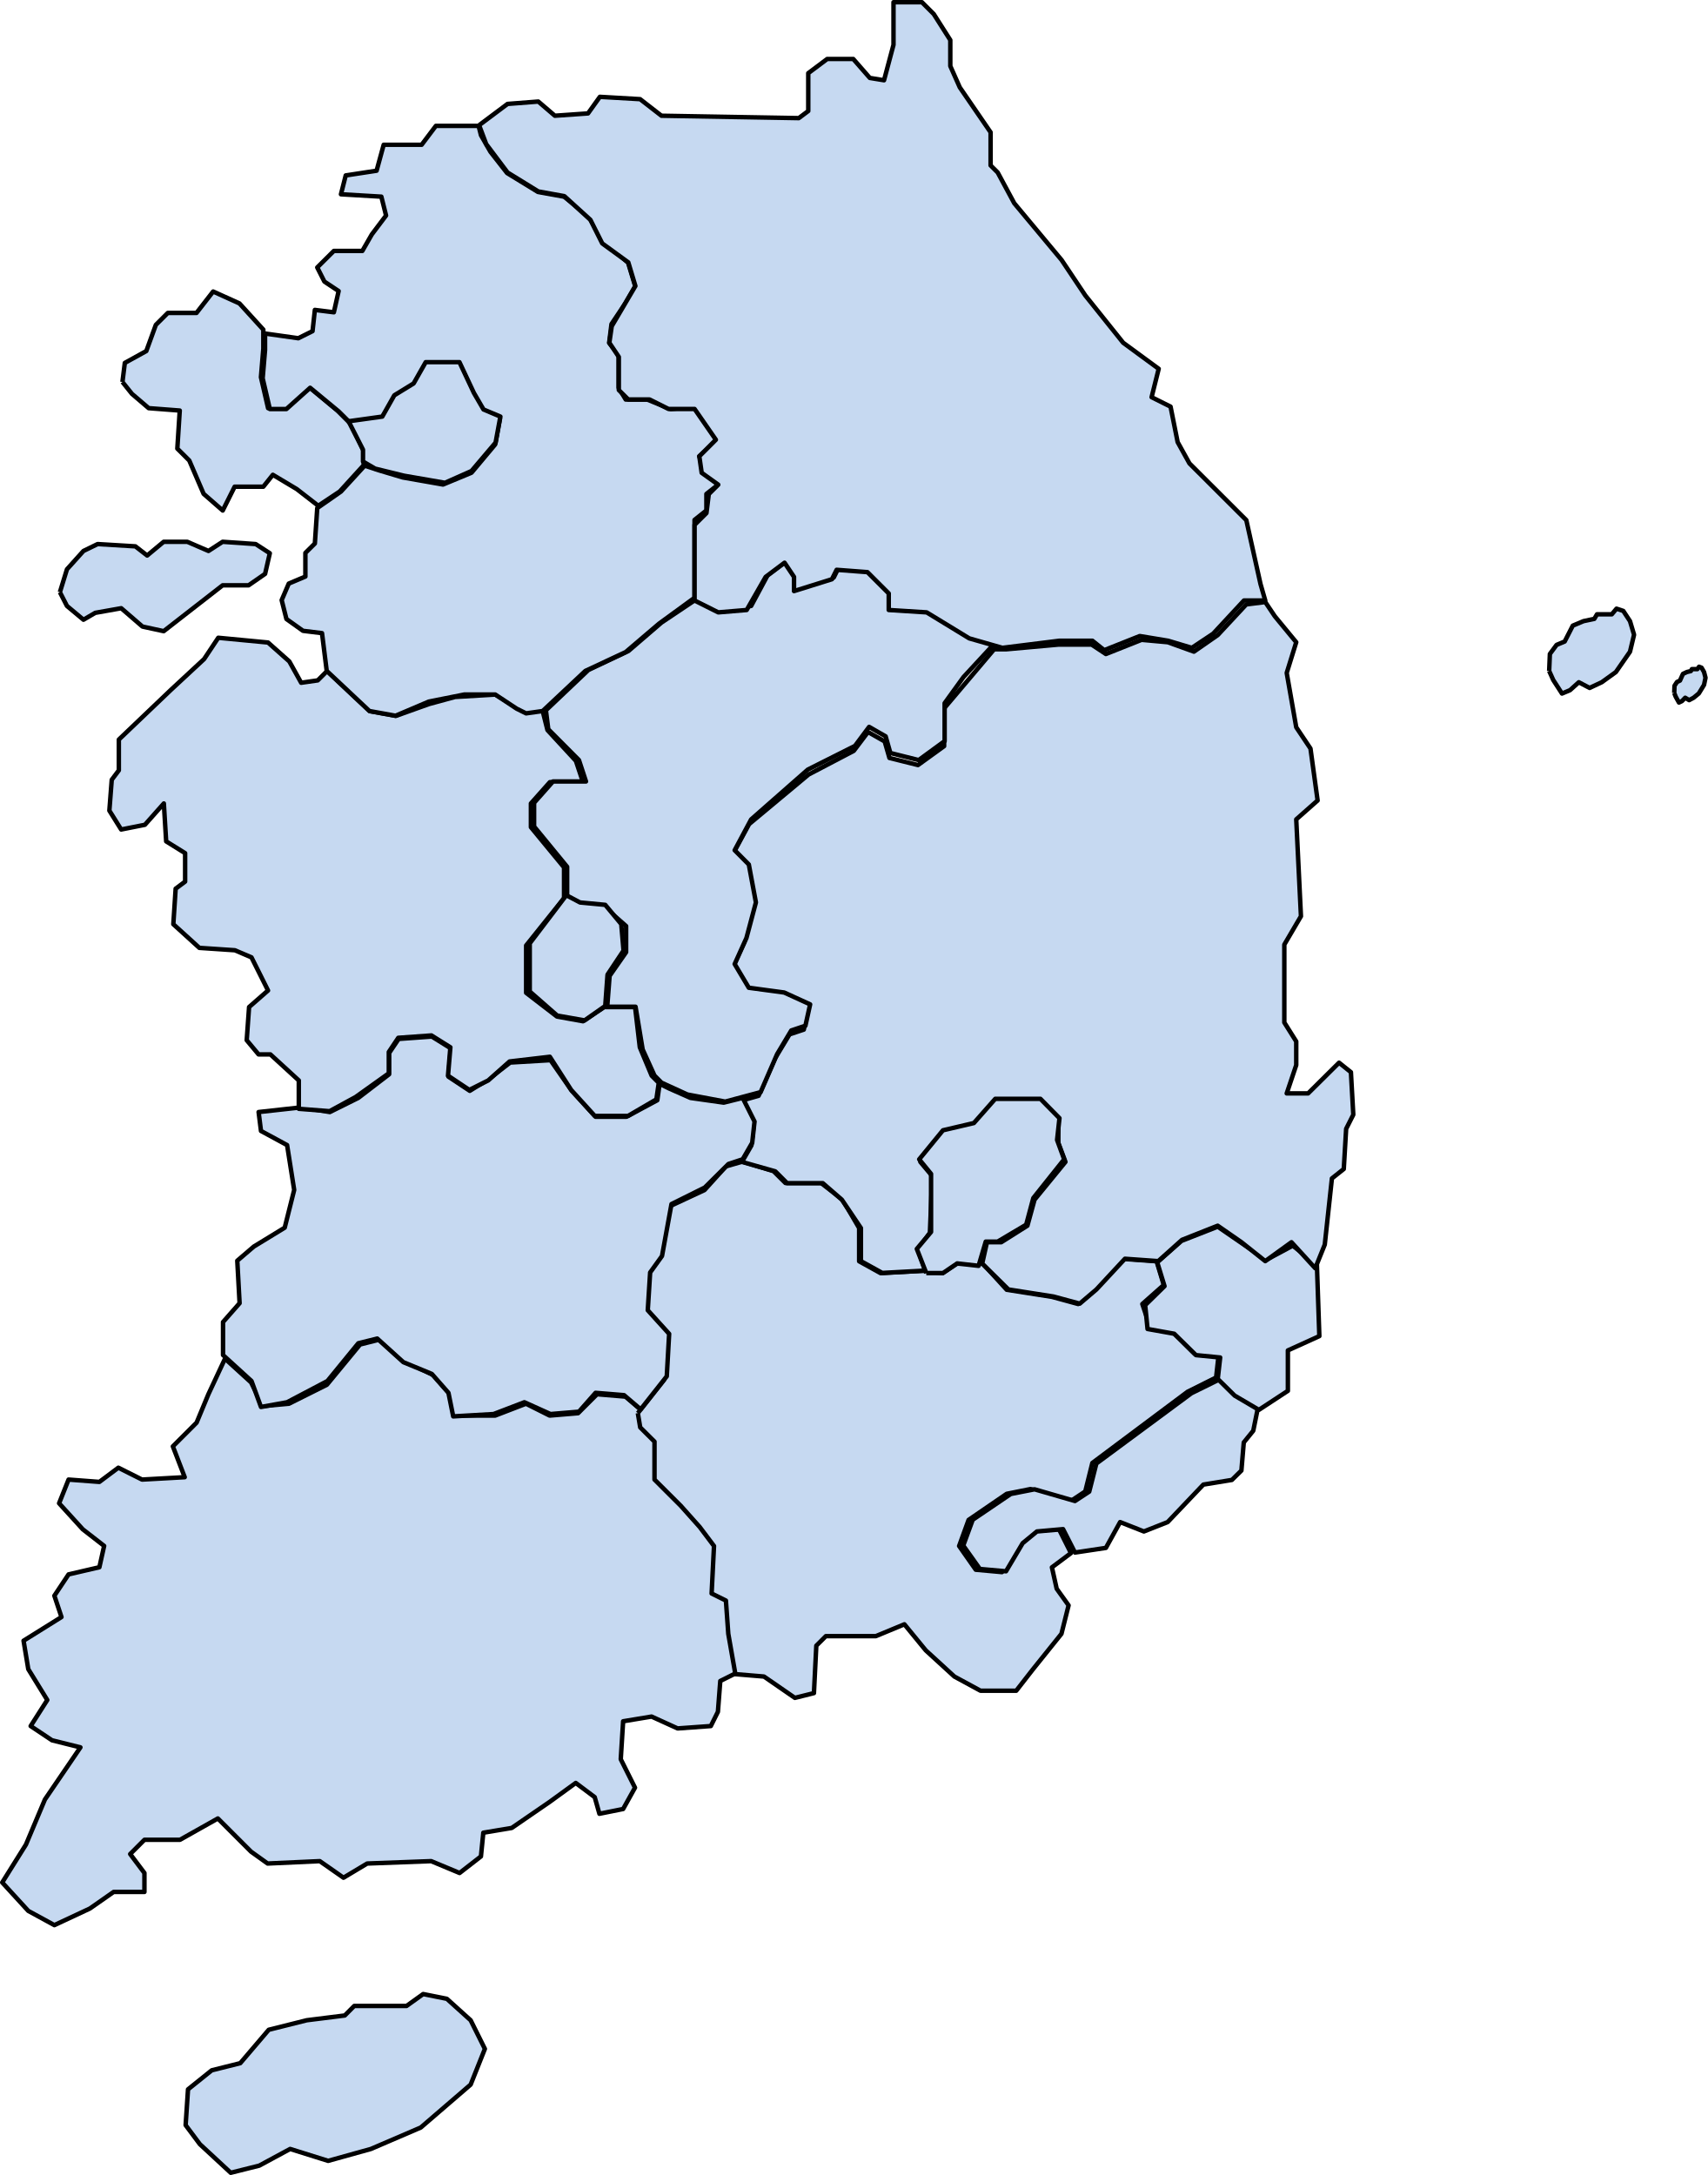
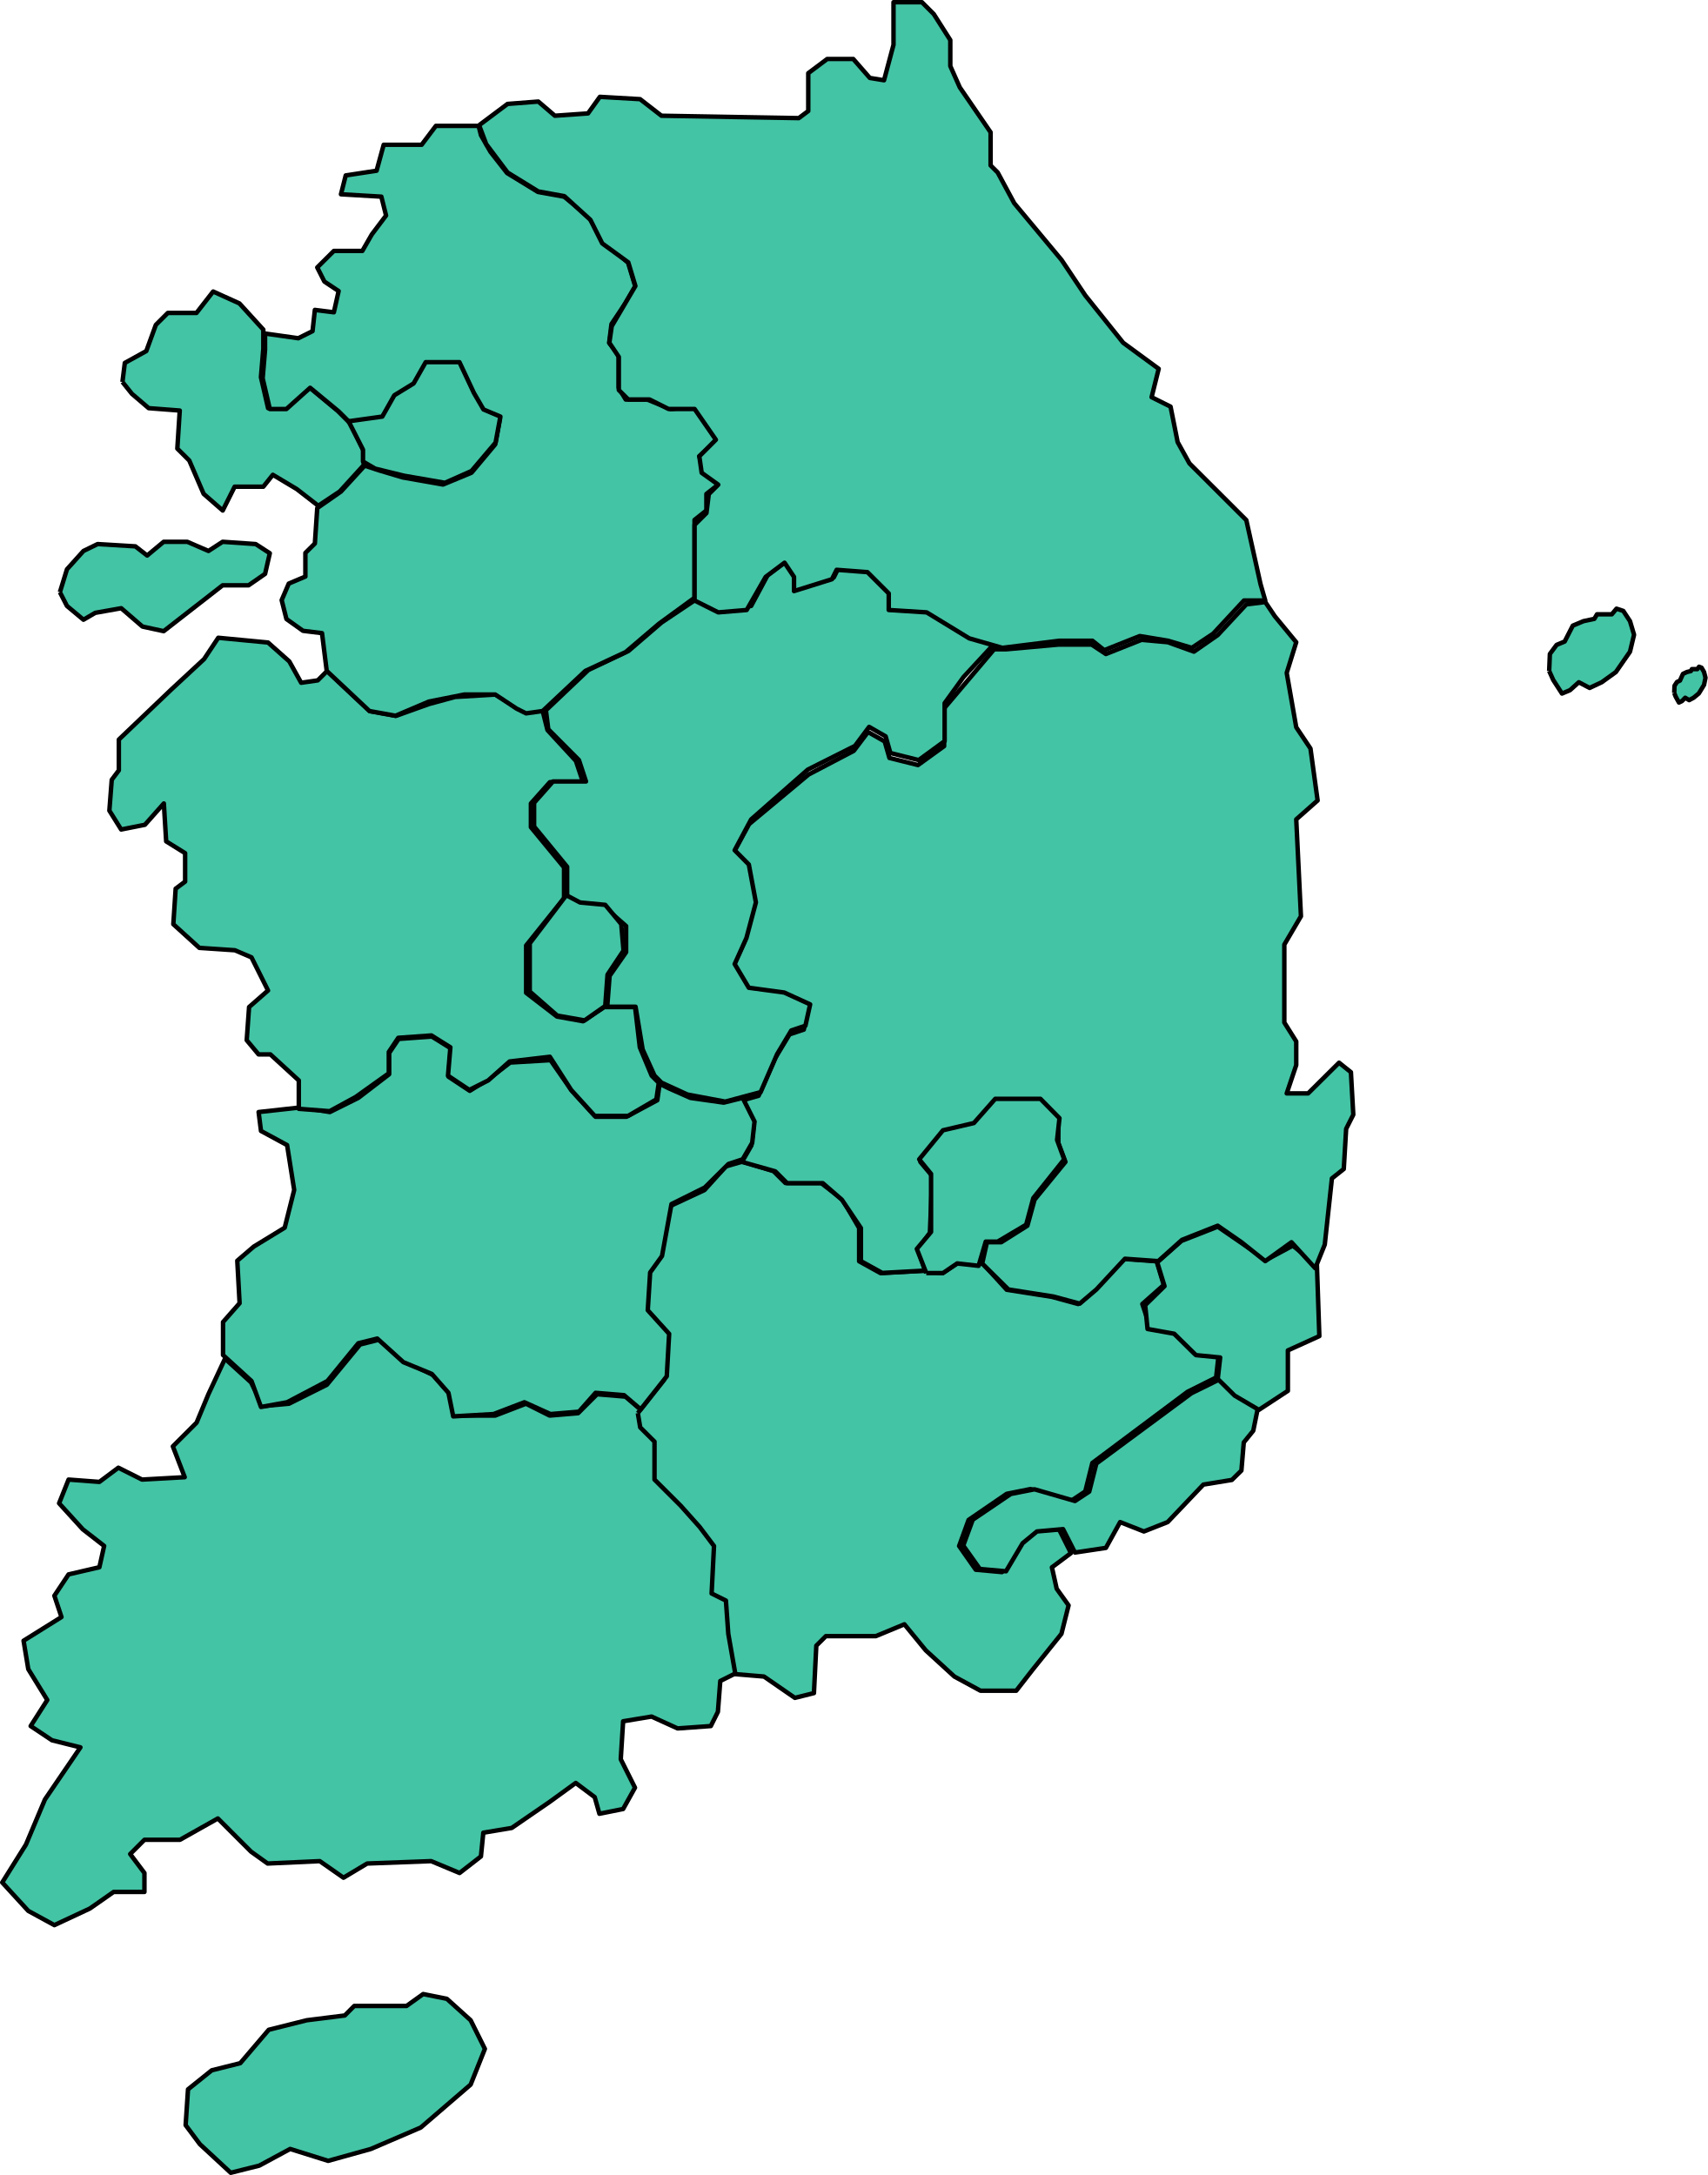
<svg xmlns="http://www.w3.org/2000/svg" id="kor_map" data-name="kor map" viewBox="0 0 336.98 429.23">
  <defs>
    <style>
      .cls-1, .cls-3 {
        fill: none;
      }

      .cls-1 {
        clip-rule: evenodd;
      }

      .cls-2 {
-         fill: #c6d9f1;
+         fill: #43C4A5;
        fill-rule: evenodd;
      }

      .cls-3 {
        stroke: #000;
        stroke-linejoin: round;
        stroke-width: 0.88px;
      }

      .cls-4 {
        clip-path: url(#clip-path);
      }

      .cls-5 {
        clip-path: url(#clip-path-2);
      }
    </style>
    <clipPath id="clip-path" transform="translate(-702.55 -441.84)">
      <polygon class="cls-1" points="713.92 566.84 774.74 566.84 774.74 498.94 713.92 498.94 713.92 566.84 713.92 566.84" />
    </clipPath>
    <clipPath id="clip-path-2" transform="translate(-702.55 -441.84)">
      <polygon class="cls-1" points="1007.8 580.92 1039.53 580.92 1039.53 561.52 1007.8 561.52 1007.8 580.92 1007.8 580.92" />
    </clipPath>
  </defs>
  <g id="jeju">
    <polygon class="cls-2" points="36.63 419.39 37.1 412.33 41.78 408.57 47.41 407.16 53.03 400.57 60.53 398.69 68.03 397.75 69.9 395.87 80.22 395.87 83.5 393.52 88.18 394.46 92.87 398.69 95.68 404.34 92.87 411.39 83.03 419.86 73.19 424.09 64.75 426.44 57.25 424.09 51.16 427.38 45.53 428.79 39.44 423.15 36.63 419.39 36.63 419.39 36.63 419.39" />
    <polygon class="cls-3" points="36.63 419.39 37.1 412.33 41.78 408.57 47.41 407.16 53.03 400.57 60.53 398.69 68.03 397.75 69.9 395.87 80.22 395.87 83.5 393.52 88.18 394.46 92.87 398.69 95.68 404.34 92.87 411.39 83.03 419.86 73.19 424.09 64.75 426.44 57.25 424.09 51.16 427.38 45.53 428.79 39.44 423.15 36.63 419.39 36.63 419.39 36.63 419.39" />
  </g>
  <g id="jennam">
    <polyline class="cls-2" points="145.87 329.87 144 315.37 141.19 313.97 141.66 304.62 136.05 298.07 129.97 291.52 129.97 284.04 127.17 281.23 126.7 278.42 123.43 275.62 117.81 275.15 114.07 278.89 108.46 279.36 103.79 277.02 97.71 279.36 89.76 279.36 88.82 275.15 85.55 271.41 80.87 269.07 74.79 264.39 71.05 265.33 64.5 273.28 57.02 277.02 51.88 277.49 49.54 272.81 44.4 268.13 41.12 275.15 38.79 280.76 34.11 285.44 36.45 291.52 28.03 291.99 23.35 289.65 19.61 292.45 13.53 291.99 11.66 296.67 16.34 301.81 20.55 305.08 19.61 309.29 13.53 310.7 10.73 314.91 12.13 319.12 4.65 323.79 5.58 329.4 9.33 335.49 6.05 340.63 10.26 343.44 15.87 344.84 8.86 355.13 5.12 364.02 0.44 371.5 5.58 377.11 10.73 379.92 17.74 376.64 22.42 373.37 28.5 373.37 28.5 369.63 25.69 365.89 28.5 363.08 35.51 363.08 42.99 358.87 49.54 365.42 52.81 367.76 63.1 367.29 67.78 370.56 72.45 367.76 85.08 367.29 90.69 369.63 94.9 366.36 95.37 361.68 100.98 360.74 108.46 355.6 113.61 351.86 117.35 354.66 118.28 357.94 122.96 357 125.3 352.79 122.49 347.18 122.96 339.69 128.57 338.76 133.71 341.1 140.26 340.63 141.66 337.82 142.13 331.74 145.87 329.87" />
    <polyline class="cls-3" points="145.87 329.87 144 315.37 141.19 313.97 141.66 304.62 136.05 298.07 129.97 291.52 129.97 284.04 127.17 281.23 126.7 278.42 123.43 275.62 117.81 275.15 114.07 278.89 108.46 279.36 103.79 277.02 97.71 279.36 89.76 279.36 88.82 275.15 85.55 271.41 80.87 269.07 74.79 264.39 71.05 265.33 64.5 273.28 57.02 277.02 51.88 277.49 49.54 272.81 44.4 268.13 41.12 275.15 38.79 280.76 34.11 285.44 36.45 291.52 28.03 291.99 23.35 289.65 19.61 292.45 13.53 291.99 11.66 296.67 16.34 301.81 20.55 305.08 19.61 309.29 13.53 310.7 10.73 314.91 12.13 319.12 4.65 323.79 5.58 329.4 9.33 335.49 6.05 340.63 10.26 343.44 15.87 344.84 8.86 355.13 5.12 364.02 0.44 371.5 5.58 377.11 10.73 379.92 17.74 376.64 22.42 373.37 28.5 373.37 28.5 369.63 25.69 365.89 28.5 363.08 35.51 363.08 42.99 358.87 49.54 365.42 52.81 367.76 63.1 367.29 67.78 370.56 72.45 367.76 85.08 367.29 90.69 369.63 94.9 366.36 95.37 361.68 100.98 360.74 108.46 355.6 113.61 351.86 117.35 354.66 118.28 357.94 122.96 357 125.3 352.79 122.49 347.18 122.96 339.69 128.57 338.76 133.71 341.1 140.26 340.63 141.66 337.82 142.13 331.74 145.87 329.87" />
  </g>
  <g id="gungnam">
    <polyline class="cls-2" points="125.86 278.88 131.03 272.32 131.5 263.89 127.27 259.21 127.74 251.72 130.09 248.44 131.97 238.14 139.01 234.86 143.24 230.18 146.52 229.24 152.63 231.12 154.98 233.46 162.02 233.46 166.25 236.74 169.53 242.35 169.53 248.91 173.76 251.25 182.21 250.78 185.97 251.25 188.79 249.38 193.95 249.38 198.65 254.53 207.57 255.93 212.74 257.34 221.66 248.44 228.23 248.91 229.64 253.59 225.41 257.34 226.82 261.55 231.52 262.96 235.75 267.17 240.44 267.64 239.97 271.85 234.34 274.66 223.07 283.09 215.55 288.71 214.15 294.33 211.33 296.2 203.34 293.86 198.65 294.8 191.13 299.95 189.26 305.1 192.54 309.78 197.71 310.25 201 304.63 203.34 301.82 208.98 301.82 211.33 306.5 207.57 309.31 208.51 313.53 210.86 316.81 209.45 322.43 203.81 329.45 200.53 333.66 193.48 333.66 188.32 330.86 182.68 325.7 178.46 320.55 172.82 322.89 162.96 322.89 161.08 324.77 160.61 334.13 156.85 335.07 150.75 330.86 145.11 330.39 143.71 322.43 143.24 315.87 140.42 314.47 140.89 305.1 138.07 301.35 134.31 297.14 129.15 291.99 129.15 284.5 126.33 281.69 125.86 278.88" />
    <polyline class="cls-3" points="125.86 278.88 131.03 272.32 131.5 263.89 127.27 259.21 127.74 251.72 130.09 248.44 131.97 238.14 139.01 234.86 143.24 230.18 146.52 229.24 152.63 231.12 154.98 233.46 162.02 233.46 166.25 236.74 169.53 242.35 169.53 248.91 173.76 251.25 182.21 250.78 185.97 251.25 188.79 249.38 193.95 249.38 198.65 254.53 207.57 255.93 212.74 257.34 221.66 248.44 228.23 248.91 229.64 253.59 225.41 257.34 226.82 261.55 231.52 262.96 235.75 267.17 240.44 267.64 239.97 271.85 234.34 274.66 223.07 283.09 215.55 288.71 214.15 294.33 211.33 296.2 203.34 293.86 198.65 294.8 191.13 299.95 189.26 305.1 192.54 309.78 197.71 310.25 201 304.63 203.34 301.82 208.98 301.82 211.33 306.5 207.57 309.31 208.51 313.53 210.86 316.81 209.45 322.43 203.81 329.45 200.53 333.66 193.48 333.66 188.32 330.86 182.68 325.7 178.46 320.55 172.82 322.89 162.96 322.89 161.08 324.77 160.61 334.13 156.85 335.07 150.75 330.86 145.11 330.39 143.71 322.43 143.24 315.87 140.42 314.47 140.89 305.1 138.07 301.35 134.31 297.14 129.15 291.99 129.15 284.5 126.33 281.69 125.86 278.88" />
  </g>
  <g id="bu">
    <polyline class="cls-2" points="240.73 272.17 235.1 274.95 216.34 288.82 214.93 294.37 212.12 296.22 204.14 293.91 199.45 294.83 191.94 299.92 190.07 305.01 193.35 309.63 198.51 310.09 201.8 304.54 204.61 302.23 209.77 301.77 212.12 306.39 218.22 305.47 221.03 300.38 225.72 302.23 230.41 300.38 237.45 292.98 243.08 292.06 244.96 290.21 245.43 284.66 247.3 282.35 248.24 277.72 244.02 275.41 240.73 272.17" />
    <polyline class="cls-3" points="240.73 272.17 235.1 274.95 216.34 288.82 214.93 294.37 212.12 296.22 204.14 293.91 199.45 294.83 191.94 299.92 190.07 305.01 193.35 309.63 198.51 310.09 201.8 304.54 204.61 302.23 209.77 301.77 212.12 306.39 218.22 305.47 221.03 300.38 225.72 302.23 230.41 300.38 237.45 292.98 243.08 292.06 244.96 290.21 245.43 284.66 247.3 282.35 248.24 277.72 244.02 275.41 240.73 272.17" />
  </g>
  <g id="uls">
    <polyline class="cls-2" points="228.35 249.12 229.79 253.82 225.97 257.57 226.44 262.27 231.7 263.21 235.99 267.43 240.77 267.9 240.29 272.13 243.63 275.42 248.41 278.23 254.13 274.48 254.13 266.5 260.34 263.68 259.86 249.59 255.09 245.83 249.84 248.65 245.06 245.36 240.29 242.08 233.13 244.89 228.35 249.12" />
    <polyline class="cls-3" points="228.35 249.12 229.79 253.82 225.97 257.57 226.44 262.27 231.7 263.21 235.99 267.43 240.77 267.9 240.29 272.13 243.63 275.42 248.41 278.23 254.13 274.48 254.13 266.5 260.34 263.68 259.86 249.59 255.09 245.83 249.84 248.65 245.06 245.36 240.29 242.08 233.13 244.89 228.35 249.12" />
  </g>
  <g id="gungbuk">
    <polyline class="cls-2" points="249.67 118.81 245.92 119.28 240.28 125.34 235.59 128.6 230.43 126.74 225.26 126.27 218.22 129.07 215.41 127.21 208.84 127.21 198.51 128.14 196.16 128.14 186.3 139.79 186.3 147.25 181.14 150.98 175.51 149.58 174.57 146.32 171.28 144.46 168.47 148.18 159.55 152.85 147.81 162.64 144.53 168.7 147.34 171.49 148.75 178.95 146.87 185.94 144.53 191.07 147.34 195.74 154.38 196.67 159.55 199 158.61 203.19 155.79 204.13 152.98 208.79 149.69 216.25 146.41 217.18 148.75 221.84 148.28 226.04 146.41 229.3 152.98 231.16 155.32 233.5 162.36 233.5 166.12 236.76 169.88 242.35 169.88 248.88 174.1 251.21 182.55 250.75 181.14 246.55 183.49 243.29 183.96 232.1 181.61 229.3 186.3 223.24 192.41 222.31 196.16 217.65 205.55 217.65 208.84 220.91 208.84 225.57 210.24 229.3 204.14 236.76 202.73 241.89 197.57 245.15 194.75 245.15 193.81 249.35 198.98 254.47 207.9 255.87 213.06 257.27 216.35 254.47 221.98 248.41 228.55 248.88 233.24 244.68 240.28 241.89 244.98 245.15 249.67 248.88 254.84 245.15 259.53 250.28 261.41 245.62 262.82 232.56 265.16 230.7 265.63 222.77 267.04 219.98 266.57 211.59 264.23 209.72 258.12 215.78 253.9 215.78 255.78 210.19 255.78 205.53 253.43 201.79 253.43 186.41 256.71 180.82 255.78 161.7 260 157.97 258.59 147.72 255.78 143.52 253.9 132.8 255.78 126.74 251.55 121.61 249.67 118.81" />
    <polyline class="cls-3" points="249.67 118.81 245.92 119.28 240.28 125.34 235.59 128.6 230.43 126.74 225.26 126.27 218.22 129.07 215.41 127.21 208.84 127.21 198.51 128.14 196.16 128.14 186.3 139.79 186.3 147.25 181.14 150.98 175.51 149.58 174.57 146.32 171.28 144.46 168.47 148.18 159.55 152.85 147.81 162.64 144.53 168.7 147.34 171.49 148.75 178.95 146.87 185.94 144.53 191.07 147.34 195.74 154.38 196.67 159.55 199 158.61 203.19 155.79 204.13 152.98 208.79 149.69 216.25 146.41 217.18 148.75 221.84 148.28 226.04 146.41 229.3 152.98 231.16 155.32 233.5 162.36 233.5 166.12 236.76 169.88 242.35 169.88 248.88 174.1 251.21 182.55 250.75 181.14 246.55 183.49 243.29 183.96 232.1 181.61 229.3 186.3 223.24 192.41 222.31 196.16 217.65 205.55 217.65 208.84 220.91 208.84 225.57 210.24 229.3 204.14 236.76 202.73 241.89 197.57 245.15 194.75 245.15 193.81 249.35 198.98 254.47 207.9 255.87 213.06 257.27 216.35 254.47 221.98 248.41 228.55 248.88 233.24 244.68 240.28 241.89 244.98 245.15 249.67 248.88 254.84 245.15 259.53 250.28 261.41 245.62 262.82 232.56 265.16 230.7 265.63 222.77 267.04 219.98 266.57 211.59 264.23 209.72 258.12 215.78 253.9 215.78 255.78 210.19 255.78 205.53 253.43 201.79 253.43 186.41 256.71 180.82 255.78 161.7 260 157.97 258.59 147.72 255.78 143.52 253.9 132.8 255.78 126.74 251.55 121.61 249.67 118.81" />
  </g>
  <g id="degu">
    <polyline class="cls-2" points="182.78 251.24 180.91 246.47 183.72 243.12 183.72 231.66 181.38 228.79 186.07 223.06 192.17 221.63 196.39 216.85 205.3 216.85 209.06 220.67 208.59 224.97 209.99 228.79 203.9 236.43 202.49 241.69 196.86 245.03 194.51 245.03 193.1 249.81 188.88 249.33 186.07 251.24 182.78 251.24" />
    <polyline class="cls-3" points="182.78 251.24 180.91 246.47 183.72 243.12 183.72 231.66 181.38 228.79 186.07 223.06 192.17 221.63 196.39 216.85 205.3 216.85 209.06 220.67 208.59 224.97 209.99 228.79 203.9 236.43 202.49 241.69 196.86 245.03 194.51 245.03 193.1 249.81 188.88 249.33 186.07 251.24 182.78 251.24" />
  </g>
  <g id="jenbuk">
    <polyline class="cls-2" points="59.46 218.53 51.03 219.46 51.5 223.19 56.65 225.98 58.05 234.83 56.18 242.28 50.09 246 46.82 248.8 47.28 257.18 44.01 260.9 44.01 267.42 49.63 272.54 51.5 277.66 56.65 276.73 64.61 272.54 70.7 265.09 74.44 264.16 79.59 268.82 85.21 271.14 88.49 274.87 89.43 279.52 97.39 279.06 103.47 276.73 108.63 279.06 114.24 278.59 117.52 274.87 123.14 275.33 126.42 278.13 131.57 271.61 132.04 263.23 127.82 258.57 128.29 251.12 130.63 247.87 132.5 237.62 139.06 234.36 143.74 229.71 146.55 228.78 148.43 225.52 148.89 221.33 146.55 216.67 142.81 217.6 136.25 216.67 132.04 214.81 130.16 213.88 129.7 217.13 123.61 220.39 117.52 220.39 112.84 215.27 108.63 209.22 100.67 209.69 96.45 212.94 92.7 215.27 88.49 212.48 88.96 206.89 85.21 204.56 78.66 205.03 76.78 207.82 76.78 212.01 70.7 216.67 65.08 219.46 59.46 218.53" />
    <polyline class="cls-3" points="59.46 218.53 51.03 219.46 51.5 223.19 56.65 225.98 58.05 234.83 56.18 242.28 50.09 246 46.82 248.8 47.28 257.18 44.01 260.9 44.01 267.42 49.63 272.54 51.5 277.66 56.65 276.73 64.61 272.54 70.7 265.09 74.44 264.16 79.59 268.82 85.21 271.14 88.49 274.87 89.43 279.52 97.39 279.06 103.47 276.73 108.63 279.06 114.24 278.59 117.52 274.87 123.14 275.33 126.42 278.13 131.57 271.61 132.04 263.23 127.82 258.57 128.29 251.12 130.63 247.87 132.5 237.62 139.06 234.36 143.74 229.71 146.55 228.78 148.43 225.52 148.89 221.33 146.55 216.67 142.81 217.6 136.25 216.67 132.04 214.81 130.16 213.88 129.7 217.13 123.61 220.39 117.52 220.39 112.84 215.27 108.63 209.22 100.67 209.69 96.45 212.94 92.7 215.27 88.49 212.48 88.96 206.89 85.21 204.56 78.66 205.03 76.78 207.82 76.78 212.01 70.7 216.67 65.08 219.46 59.46 218.53" />
  </g>
  <g id="chnam">
    <polyline class="cls-2" points="64.57 132.4 72.98 140.34 78.12 141.28 84.66 138.94 89.8 137.54 97.75 137.07 103.35 140.34 107.09 140.34 108.03 144.08 113.64 150.16 115.04 154.36 108.5 154.36 104.76 158.56 104.76 163.24 111.3 171.18 111.3 177.25 103.82 186.59 103.82 195.93 109.9 200.61 115.04 201.54 119.24 198.74 125.32 198.74 126.25 206.68 128.59 212.28 129.99 213.69 129.52 216.96 123.92 220.23 117.37 220.23 112.7 215.09 108.5 208.55 100.55 209.48 96.34 213.22 92.61 215.09 88.4 212.28 88.87 206.68 85.13 204.34 78.59 204.81 76.72 207.61 76.72 211.82 70.18 216.49 65.04 219.29 58.96 218.82 58.96 213.22 53.35 208.08 51.02 208.08 48.68 205.28 49.15 198.74 52.89 195.47 49.62 188.93 46.34 187.53 39.34 187.06 34.2 182.39 34.66 175.38 36.53 173.98 36.53 168.37 32.79 166.04 32.33 158.56 28.59 162.77 23.91 163.7 21.58 159.97 22.05 153.89 23.45 152.02 23.45 145.95 33.73 136.14 40.27 130.07 43.07 125.86 52.89 126.8 57.09 130.53 59.43 134.74 62.7 134.27 64.57 132.4" />
    <polyline class="cls-3" points="64.57 132.4 72.98 140.34 78.12 141.28 84.66 138.94 89.8 137.54 97.75 137.07 103.35 140.34 107.09 140.34 108.03 144.08 113.64 150.16 115.04 154.36 108.5 154.36 104.76 158.56 104.76 163.24 111.3 171.18 111.3 177.25 103.82 186.59 103.82 195.93 109.9 200.61 115.04 201.54 119.24 198.74 125.32 198.74 126.25 206.68 128.59 212.28 129.99 213.69 129.52 216.96 123.92 220.23 117.37 220.23 112.7 215.09 108.5 208.55 100.55 209.48 96.34 213.22 92.61 215.09 88.4 212.28 88.87 206.68 85.13 204.34 78.59 204.81 76.72 207.61 76.72 211.82 70.18 216.49 65.04 219.29 58.96 218.82 58.96 213.22 53.35 208.08 51.02 208.08 48.68 205.28 49.15 198.74 52.89 195.47 49.62 188.93 46.34 187.53 39.34 187.06 34.2 182.39 34.66 175.38 36.53 173.98 36.53 168.37 32.79 166.04 32.33 158.56 28.59 162.77 23.91 163.7 21.58 159.97 22.05 153.89 23.45 152.02 23.45 145.95 33.73 136.14 40.27 130.07 43.07 125.86 52.89 126.8 57.09 130.53 59.43 134.74 62.7 134.27 64.57 132.4" />
  </g>
  <g id="chbuk">
    <polyline class="cls-2" points="137.52 118.18 130.53 122.86 124.01 128.47 116.1 132.22 107.72 140.18 108.19 143.92 114.24 150 115.63 154.22 109.12 154.22 105.39 158.43 105.39 163.11 111.91 171.06 111.91 177.62 114.7 178.55 119.82 179.49 123.55 182.76 123.55 187.91 120.29 192.59 119.82 198.68 125.41 198.68 126.81 207.1 129.14 212.25 130.53 213.66 135.65 216 143.1 217.4 150.09 215.53 153.34 208.04 156.14 203.36 158.93 202.42 159.86 198.21 154.74 195.87 147.76 194.93 144.97 190.25 147.29 185.11 149.16 178.09 147.76 170.6 144.97 167.79 148.22 161.71 159.4 151.88 168.71 147.2 171.5 143.45 174.76 145.32 175.69 148.6 181.28 150 186.4 146.26 186.4 138.77 190.12 133.62 196.18 127.07 191.52 125.2 183.14 120.52 175.69 120.05 175.69 116.31 171.5 112.56 165.45 112.09 164.52 113.97 157.53 115.84 157.07 113.5 155.21 110.69 151.48 113.5 148.22 119.58 142.64 120.52 137.52 118.18" />
    <polyline class="cls-3" points="137.52 118.18 130.53 122.86 124.01 128.47 116.1 132.22 107.72 140.18 108.19 143.92 114.24 150 115.63 154.22 109.12 154.22 105.39 158.43 105.39 163.11 111.91 171.06 111.91 177.62 114.7 178.55 119.82 179.49 123.55 182.76 123.55 187.91 120.29 192.59 119.82 198.68 125.41 198.68 126.81 207.1 129.14 212.25 130.53 213.66 135.65 216 143.1 217.4 150.09 215.53 153.34 208.04 156.14 203.36 158.93 202.42 159.86 198.21 154.74 195.87 147.76 194.93 144.97 190.25 147.29 185.11 149.16 178.09 147.76 170.6 144.97 167.79 148.22 161.71 159.4 151.88 168.71 147.2 171.5 143.45 174.76 145.32 175.69 148.6 181.28 150 186.4 146.26 186.4 138.77 190.12 133.62 196.18 127.07 191.52 125.2 183.14 120.52 175.69 120.05 175.69 116.31 171.5 112.56 165.45 112.09 164.52 113.97 157.53 115.84 157.07 113.5 155.21 110.69 151.48 113.5 148.22 119.58 142.64 120.52 137.52 118.18" />
  </g>
  <g id="dejen">
    <polyline class="cls-2" points="111.75 176.67 104.53 186.17 104.53 195.67 109.95 200.42 115.36 201.37 119.43 198.52 119.88 192.34 123.04 187.59 122.59 182.37 119.43 178.57 114.46 178.1 111.75 176.67" />
    <polyline class="cls-3" points="111.75 176.67 104.53 186.17 104.53 195.67 109.95 200.42 115.36 201.37 119.43 198.52 119.88 192.34 123.04 187.59 122.59 182.37 119.43 178.57 114.46 178.1 111.75 176.67" />
  </g>
  <g id="in">
    <polyline class="cls-2" points="24.16 75.38 24.63 71.62 28.87 69.28 30.75 64.11 33.11 61.76 38.77 61.76 42.06 57.53 47.25 59.88 51.96 65.05 51.96 68.81 51.49 74.44 52.9 80.55 56.2 80.55 60.91 76.32 66.57 81.02 69.39 83.84 71.75 89 71.75 91.82 67.04 96.99 62.8 99.81 58.56 96.52 53.84 93.7 51.96 96.05 46.3 96.05 43.95 100.75 40.18 97.46 37.35 90.88 34.99 88.53 35.47 81.02 29.34 80.55 26.04 77.73 24.16 75.38" />
    <polyline class="cls-3" points="24.16 75.38 24.63 71.62 28.87 69.28 30.75 64.11 33.11 61.76 38.77 61.76 42.06 57.53 47.25 59.88 51.96 65.05 51.96 68.81 51.49 74.44 52.9 80.55 56.2 80.55 60.91 76.32 66.57 81.02 69.39 83.84 71.75 89 71.75 91.82 67.04 96.99 62.8 99.81 58.56 96.52 53.84 93.7 51.96 96.05 46.3 96.05 43.95 100.75 40.18 97.46 37.35 90.88 34.99 88.53 35.47 81.02 29.34 80.55 26.04 77.73 24.16 75.38" />
    <g class="cls-4">
      <polyline class="cls-2" points="11.82 116.87 13.21 112.35 16.47 108.73 19.26 107.37 26.71 107.82 29.04 109.63 32.3 106.92 36.95 106.92 41.14 108.73 43.93 106.92 50.45 107.37 53.24 109.18 52.31 113.25 49.05 115.51 43.93 115.51 36.95 120.94 32.3 124.56 28.11 123.65 23.92 120.03 18.8 120.94 16.47 122.3 13.21 119.58 11.82 116.87" />
      <polyline class="cls-3" points="11.82 116.87 13.21 112.35 16.47 108.73 19.26 107.37 26.71 107.82 29.04 109.63 32.3 106.92 36.95 106.92 41.14 108.73 43.93 106.92 50.45 107.37 53.24 109.18 52.31 113.25 49.05 115.51 43.93 115.51 36.95 120.94 32.3 124.56 28.11 123.65 23.92 120.03 18.8 120.94 16.47 122.3 13.21 119.58 11.82 116.87" />
    </g>
  </g>
  <g id="gung">
    <polyline class="cls-2" points="52.3 65.82 52.3 69.08 51.83 74.66 53.24 80.72 56.52 80.72 61.2 76.53 66.82 81.18 69.63 83.98 75.25 82.58 78.05 78.39 81.8 76.06 84.14 71.87 90.7 71.87 93.51 77.92 95.38 81.18 98.66 82.58 97.72 87.7 93.04 93.29 87.42 95.62 79.46 94.22 74.78 92.82 71.97 91.89 67.28 97.01 62.6 100.27 62.13 107.26 60.26 109.12 60.26 113.78 56.98 115.17 55.58 118.43 56.52 122.16 59.79 124.49 63.54 124.95 64.47 132.4 72.9 140.32 78.05 141.25 84.61 138.46 91.63 137.06 97.72 137.06 101.94 139.85 103.81 140.78 107.08 140.32 115.51 132.4 123.47 128.68 130.03 123.09 137.05 117.97 137.05 102.6 139.39 100.74 139.39 97.48 141.74 95.62 138.93 92.82 137.99 90.03 141.74 86.77 137.05 80.25 132.37 80.72 127.69 78.85 123.47 78.85 122.07 76.53 122.07 70.01 120.2 67.68 120.66 63.95 123.47 59.76 125.35 56.5 123.94 51.85 119.26 47.66 115.98 42.53 111.3 38.81 106.15 37.88 100.06 34.15 96.78 29.96 94.91 26.7 94.44 24.84 86.01 24.84 83.2 28.57 75.71 28.57 74.31 33.69 68.22 34.62 67.28 38.34 75.25 38.81 76.18 42.53 73.37 46.26 71.5 49.52 65.88 49.52 62.6 52.78 64.01 55.57 66.82 57.44 65.88 61.63 62.13 61.16 61.67 65.35 58.86 66.75 52.3 65.82" />
    <polyline class="cls-3" points="52.3 65.82 52.3 69.08 51.83 74.66 53.24 80.72 56.52 80.72 61.2 76.53 66.82 81.18 69.63 83.98 75.25 82.58 78.05 78.39 81.8 76.06 84.14 71.87 90.7 71.87 93.51 77.92 95.38 81.18 98.66 82.58 97.72 87.7 93.04 93.29 87.42 95.62 79.46 94.22 74.78 92.82 71.97 91.89 67.28 97.01 62.6 100.27 62.13 107.26 60.26 109.12 60.26 113.78 56.98 115.17 55.58 118.43 56.52 122.16 59.79 124.49 63.54 124.95 64.47 132.4 72.9 140.32 78.05 141.25 84.61 138.46 91.63 137.06 97.72 137.06 101.94 139.85 103.81 140.78 107.08 140.32 115.51 132.4 123.47 128.68 130.03 123.09 137.05 117.97 137.05 102.6 139.39 100.74 139.39 97.48 141.74 95.62 138.93 92.82 137.99 90.03 141.74 86.77 137.05 80.25 132.37 80.72 127.69 78.85 123.47 78.85 122.07 76.53 122.07 70.01 120.2 67.68 120.66 63.95 123.47 59.76 125.35 56.5 123.94 51.85 119.26 47.66 115.98 42.53 111.3 38.81 106.15 37.88 100.06 34.15 96.78 29.96 94.91 26.7 94.44 24.84 86.01 24.84 83.2 28.57 75.71 28.57 74.31 33.69 68.22 34.62 67.28 38.34 75.25 38.81 76.18 42.53 73.37 46.26 71.5 49.52 65.88 49.52 62.6 52.78 64.01 55.57 66.82 57.44 65.88 61.63 62.13 61.16 61.67 65.35 58.86 66.75 52.3 65.82" />
  </g>
  <g id="sou">
    <polyline class="cls-2" points="68.78 83.14 75.44 82.21 77.81 78.01 81.62 75.67 84 71.47 90.66 71.47 93.51 77.54 95.41 80.81 98.74 82.21 97.79 87.35 93.04 92.95 87.8 95.28 79.72 93.88 74.01 92.48 71.63 91.08 71.63 88.75 68.78 83.14" />
    <polyline class="cls-3" points="68.78 83.14 75.44 82.21 77.81 78.01 81.62 75.67 84 71.47 90.66 71.47 93.51 77.54 95.41 80.81 98.74 82.21 97.79 87.35 93.04 92.95 87.8 95.28 79.72 93.88 74.01 92.48 71.63 91.08 71.63 88.75 68.78 83.14" />
  </g>
  <g id="gang">
    <polyline class="cls-2" points="94.54 24.71 95.94 28.44 100.15 34.04 106.22 37.78 111.36 38.71 116.5 43.38 118.84 48.04 123.98 51.78 125.38 56.44 120.71 64.38 120.24 67.64 122.11 70.44 122.11 76.98 123.98 78.84 128.18 78.84 131.92 80.71 137.06 80.71 141.26 86.78 137.99 90.05 138.46 93.31 141.73 95.65 139.86 97.51 139.4 101.25 137.06 103.58 137.06 118.51 141.73 120.85 147.34 120.38 151.08 113.85 154.81 111.05 156.68 113.85 156.68 116.65 164.16 114.31 165.09 112.45 171.17 112.91 175.37 117.11 175.37 120.38 182.85 120.85 191.26 125.98 197.8 127.85 209.02 126.45 215.56 126.45 217.89 128.31 224.9 125.52 230.51 126.45 235.18 127.85 239.39 125.05 245.46 118.51 249.67 118.51 248.73 115.25 246.86 106.85 245.93 102.65 234.71 91.45 232.38 87.25 230.98 80.25 227.24 78.38 228.64 72.78 221.63 67.64 214.16 58.31 209.48 51.31 200.14 40.11 196.87 34.04 195.47 32.64 195.47 26.11 189.39 17.24 187.52 13.04 187.52 7.91 184.25 2.77 181.92 0.44 176.31 0.44 176.31 8.84 174.44 15.84 171.64 15.38 168.37 11.64 163.23 11.64 159.49 14.44 159.49 21.91 157.62 23.31 130.52 22.84 126.31 19.57 118.37 19.11 116.03 22.38 109.49 22.84 106.22 20.04 100.15 20.51 94.54 24.71" />
    <polyline class="cls-3" points="94.54 24.71 95.94 28.44 100.15 34.04 106.22 37.78 111.36 38.71 116.5 43.38 118.84 48.04 123.98 51.78 125.38 56.44 120.71 64.38 120.24 67.64 122.11 70.44 122.11 76.98 123.98 78.84 128.18 78.84 131.92 80.71 137.06 80.71 141.26 86.78 137.99 90.05 138.46 93.31 141.73 95.65 139.86 97.51 139.4 101.25 137.06 103.58 137.06 118.51 141.73 120.85 147.34 120.38 151.08 113.85 154.81 111.05 156.68 113.85 156.68 116.65 164.16 114.31 165.09 112.45 171.17 112.91 175.37 117.11 175.37 120.38 182.85 120.85 191.26 125.98 197.8 127.85 209.02 126.45 215.56 126.45 217.89 128.31 224.9 125.52 230.51 126.45 235.18 127.85 239.39 125.05 245.46 118.51 249.67 118.51 248.73 115.25 246.86 106.85 245.93 102.65 234.71 91.45 232.38 87.25 230.98 80.25 227.24 78.38 228.64 72.78 221.63 67.64 214.16 58.31 209.48 51.31 200.14 40.11 196.87 34.04 195.47 32.64 195.47 26.11 189.39 17.24 187.52 13.04 187.52 7.91 184.25 2.77 181.92 0.44 176.31 0.44 176.31 8.84 174.44 15.84 171.64 15.38 168.37 11.64 163.23 11.64 159.49 14.44 159.49 21.91 157.62 23.31 130.52 22.84 126.31 19.57 118.37 19.11 116.03 22.38 109.49 22.84 106.22 20.04 100.15 20.51 94.54 24.71" />
  </g>
  <g id="uldok">
    <polyline class="cls-2" points="305.69 132.41 305.83 129.06 307.15 127.27 308.75 126.6 310.35 123.47 312.47 122.58 314.6 122.13 315.13 121.23 318.05 121.23 318.98 120.12 320.31 120.56 321.64 122.58 322.44 125.26 321.64 128.61 318.85 132.63 316.06 134.64 313.67 135.76 311.54 134.64 309.81 136.2 308.22 136.87 306.49 134.19 305.69 132.41" />
    <polyline class="cls-3" points="305.69 132.41 305.83 129.06 307.15 127.27 308.75 126.6 310.35 123.47 312.47 122.58 314.6 122.13 315.13 121.23 318.05 121.23 318.98 120.12 320.31 120.56 321.64 122.58 322.44 125.26 321.64 128.61 318.85 132.63 316.06 134.64 313.67 135.76 311.54 134.64 309.81 136.2 308.22 136.87 306.49 134.19 305.69 132.41" />
    <g class="cls-5">
      <polyline class="cls-2" points="330.37 136.76 330.42 135.34 330.91 134.59 331.5 134.31 332.09 132.99 332.87 132.62 333.65 132.43 333.85 132.05 334.93 132.05 335.27 131.58 335.76 131.77 336.25 132.62 336.54 133.75 336.25 135.16 335.22 136.85 334.19 137.7 333.31 138.17 332.53 137.7 331.89 138.36 331.3 138.64 330.67 137.51 330.37 136.76" />
      <polyline class="cls-3" points="330.37 136.76 330.42 135.34 330.91 134.59 331.5 134.31 332.09 132.99 332.87 132.62 333.65 132.43 333.85 132.05 334.93 132.05 335.27 131.58 335.76 131.77 336.25 132.62 336.54 133.75 336.25 135.16 335.22 136.85 334.19 137.7 333.31 138.17 332.53 137.7 331.89 138.36 331.3 138.64 330.67 137.51 330.37 136.76" />
    </g>
  </g>
</svg>
